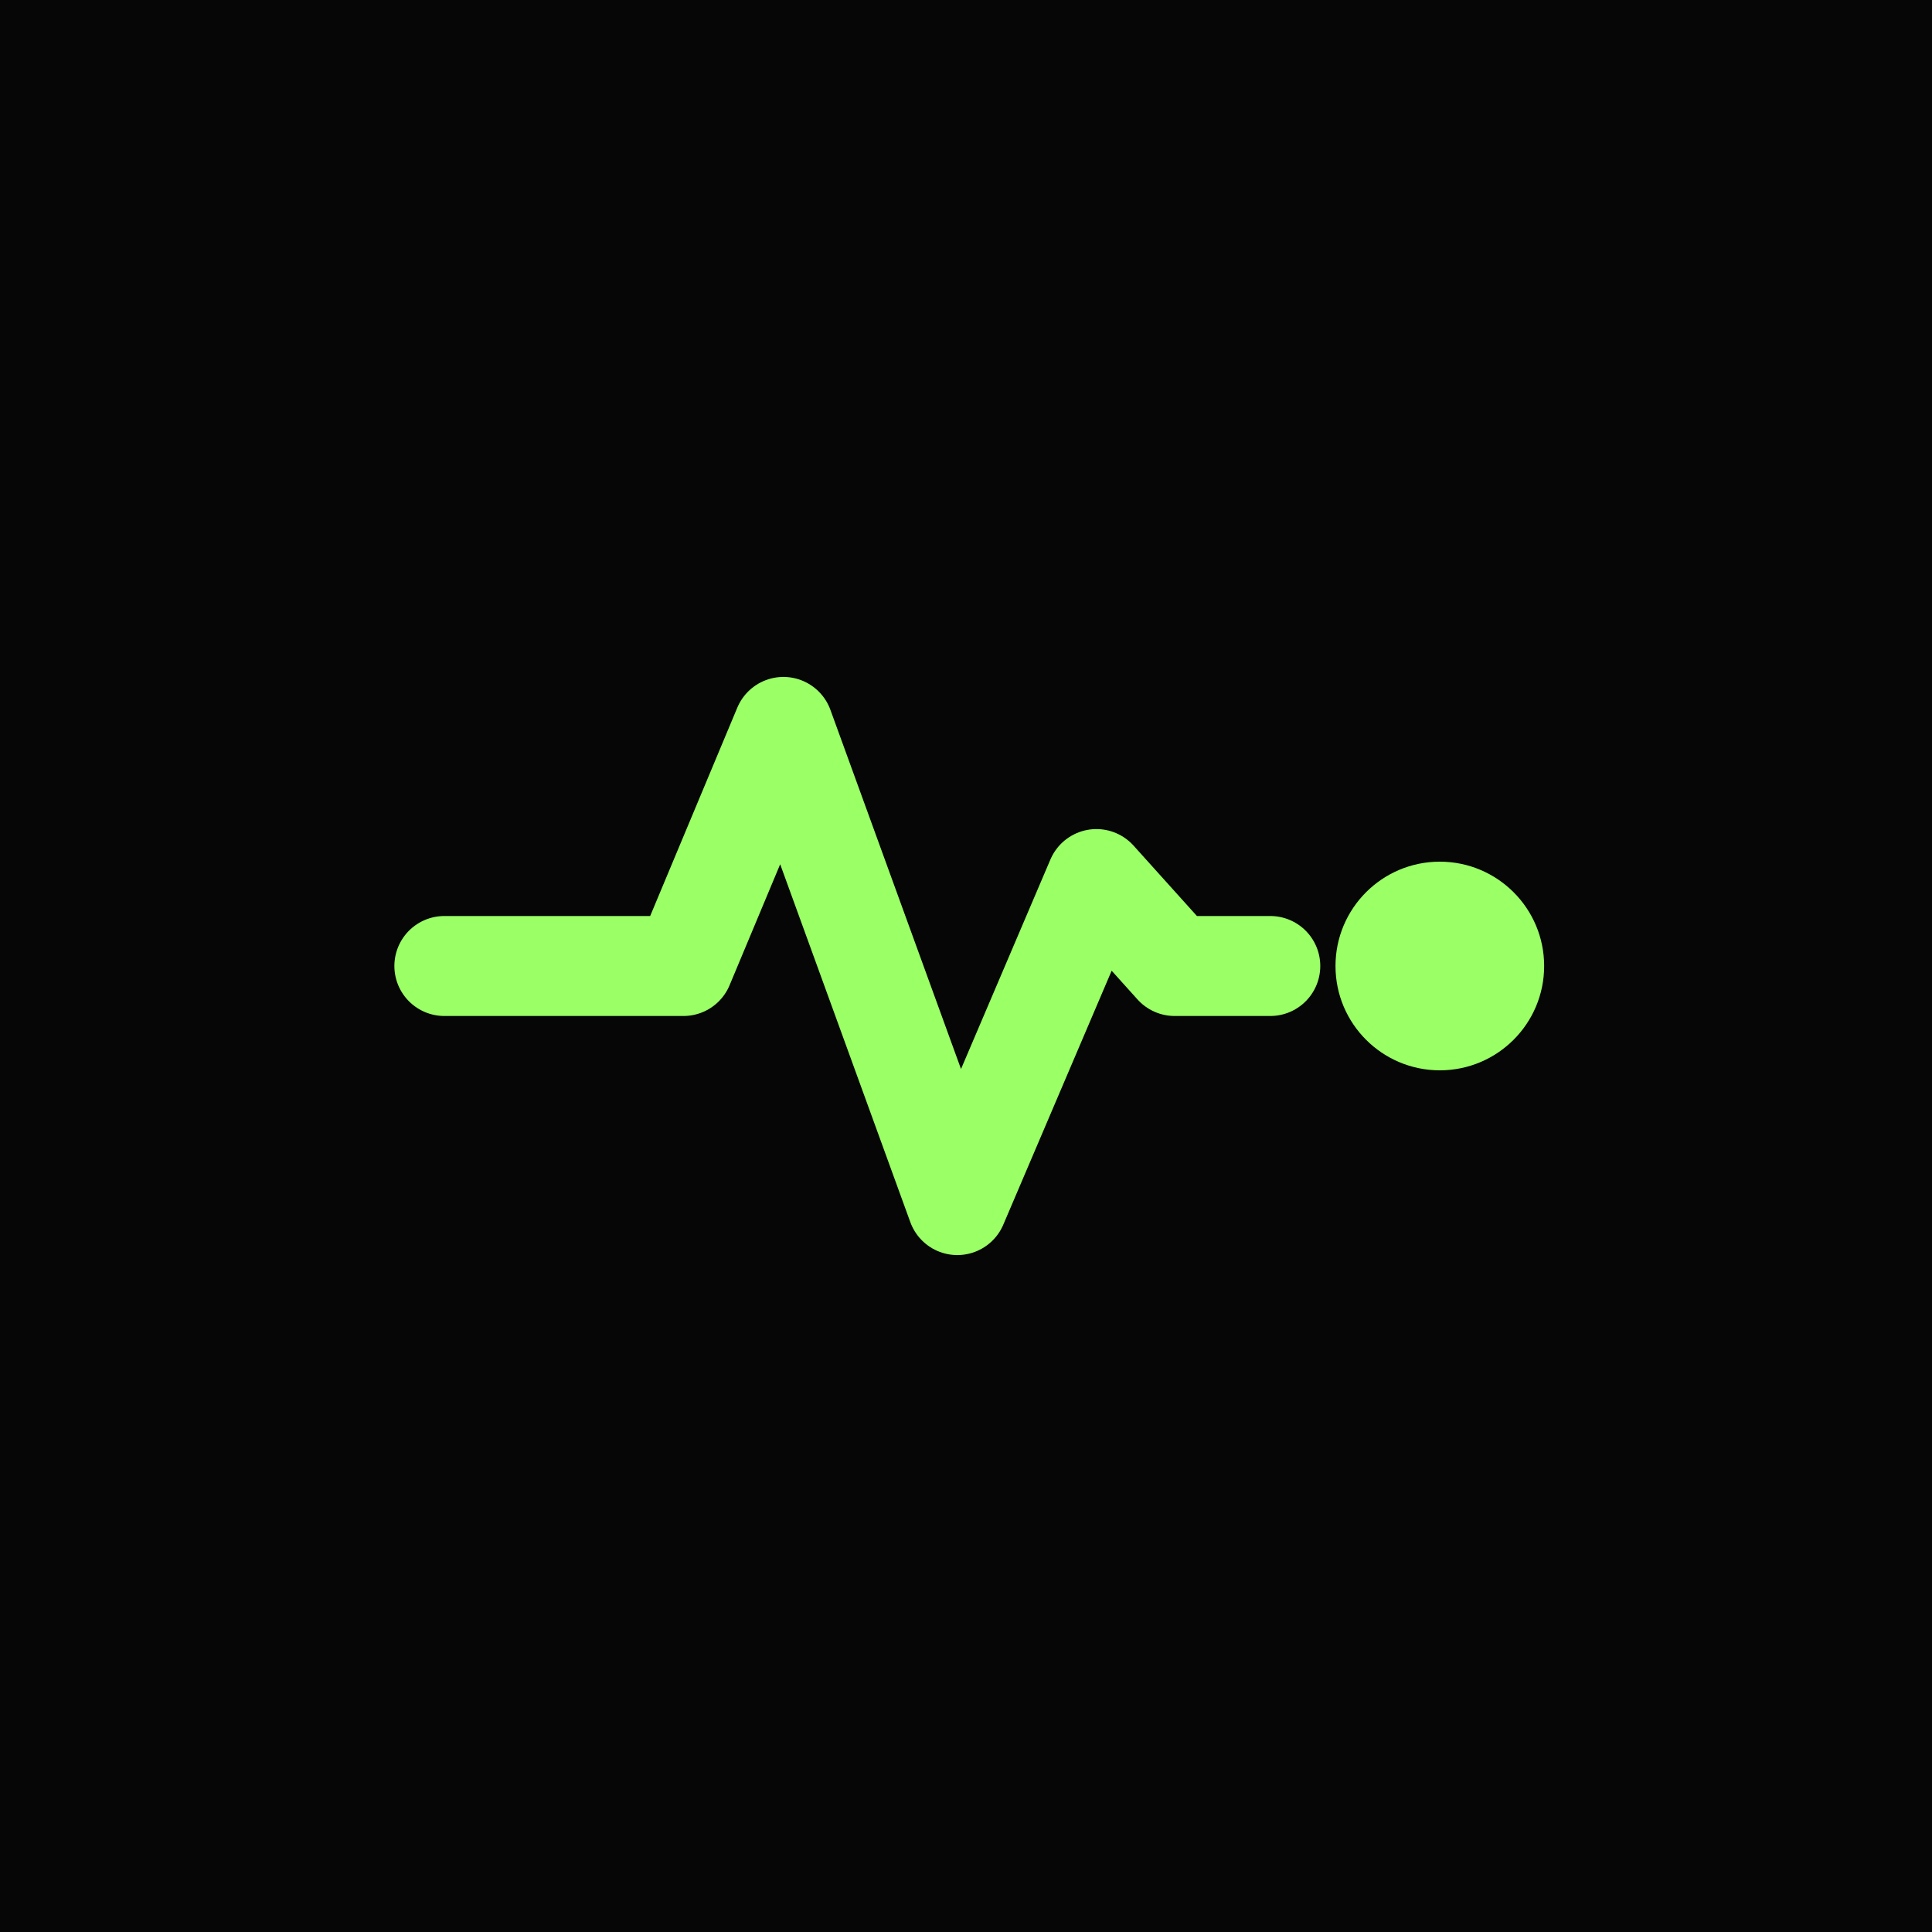
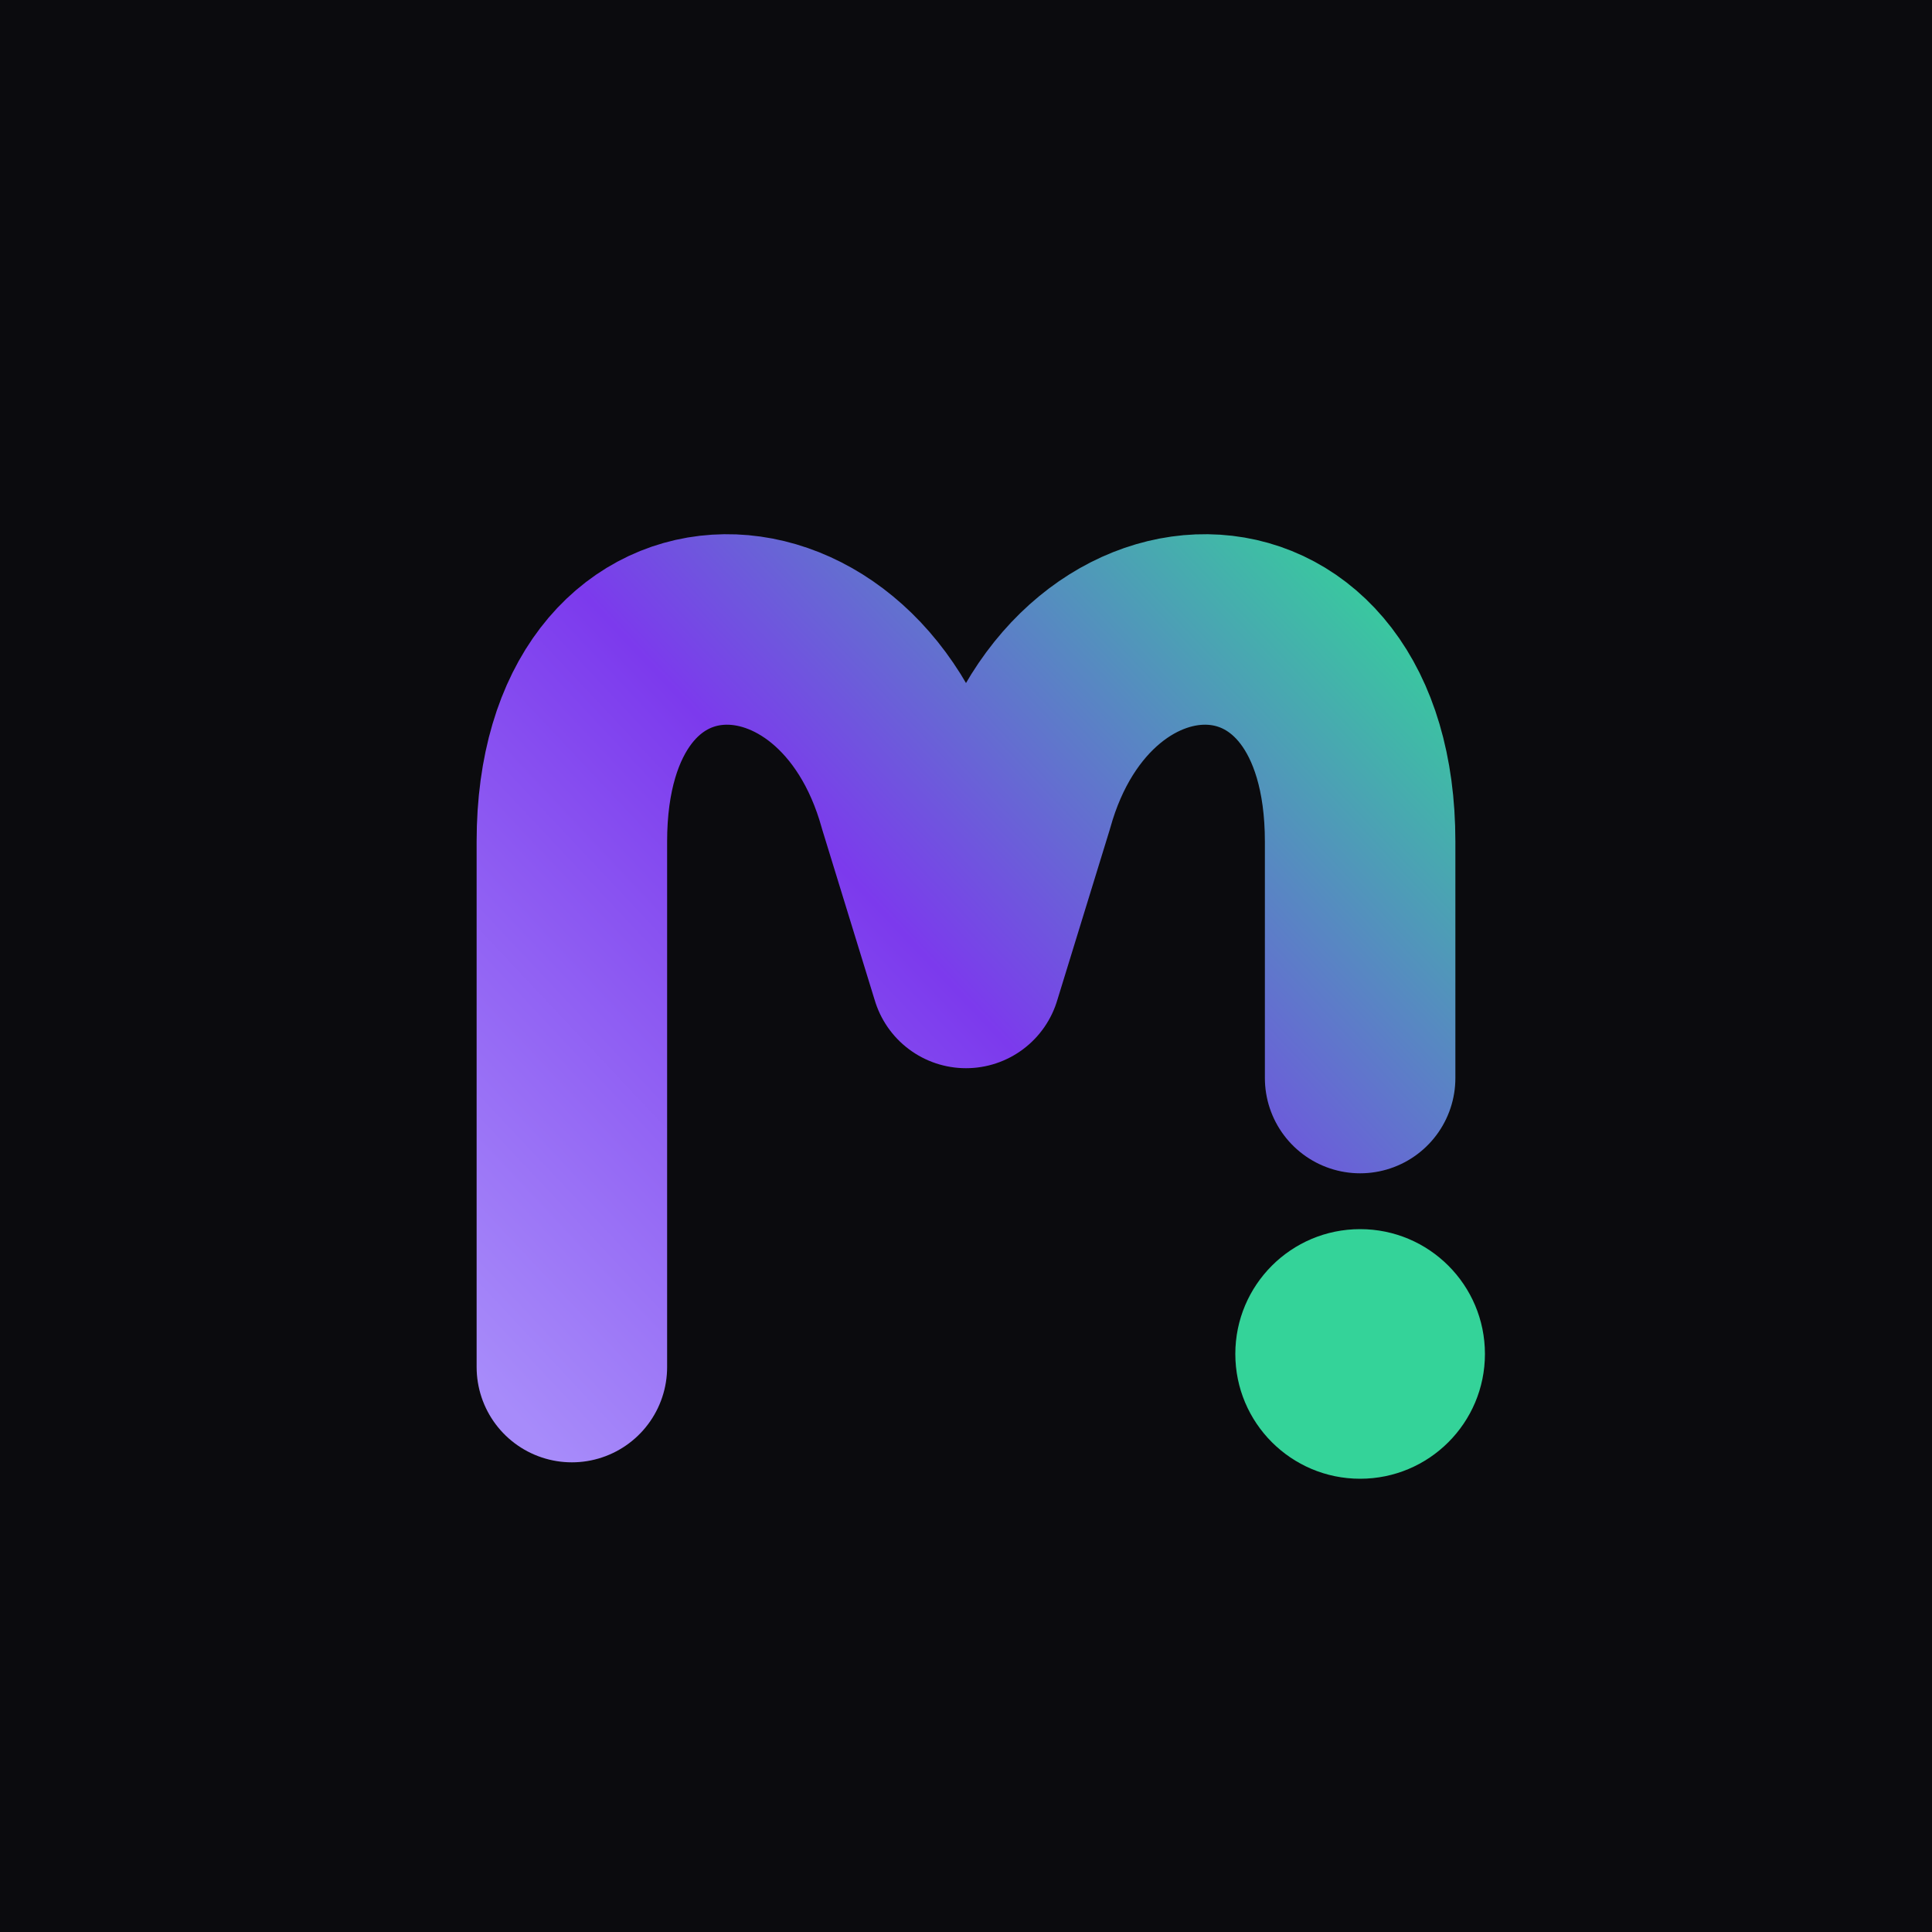
- <svg xmlns="http://www.w3.org/2000/svg" width="512" height="512" viewBox="0 0 32 32">
-   <rect width="32" height="32" fill="#050605" />
-   <g transform="translate(16 16) scale(0.72) translate(-15.5 -16)">
-     <path d="M3.5 16h5.5l2.3-5.5 4 11 3.2-7.5 1.8 2h2.2" fill="none" stroke="#9bff66" stroke-width="2.3" stroke-linejoin="round" stroke-linecap="round" />
-     <circle cx="26.4" cy="16" r="2.4" fill="#9bff66" />
+ <svg xmlns="http://www.w3.org/2000/svg" width="512" height="512" viewBox="0 0 100 100">
+   <defs>
+     <linearGradient id="m" gradientUnits="userSpaceOnUse" x1="16" y1="86" x2="84" y2="22">
+       <stop offset="0" stop-color="#A78BFA" />
+       <stop offset=".5" stop-color="#7C3AED" />
+       <stop offset="1" stop-color="#34D399" />
+     </linearGradient>
+   </defs>
+   <rect width="100" height="100" fill="#0B0B0E" />
+   <g transform="translate(16 15) scale(.68)">
+     <path d="M20 82V42C20 21 41 21 46 39L50 52L54 39C59 21 80 21 80 42V60" fill="none" stroke="url(#m)" stroke-width="14.5" stroke-linecap="round" stroke-linejoin="round" />
+     <circle cx="80" cy="81" r="9.5" fill="#34D399" />
  </g>
</svg>
